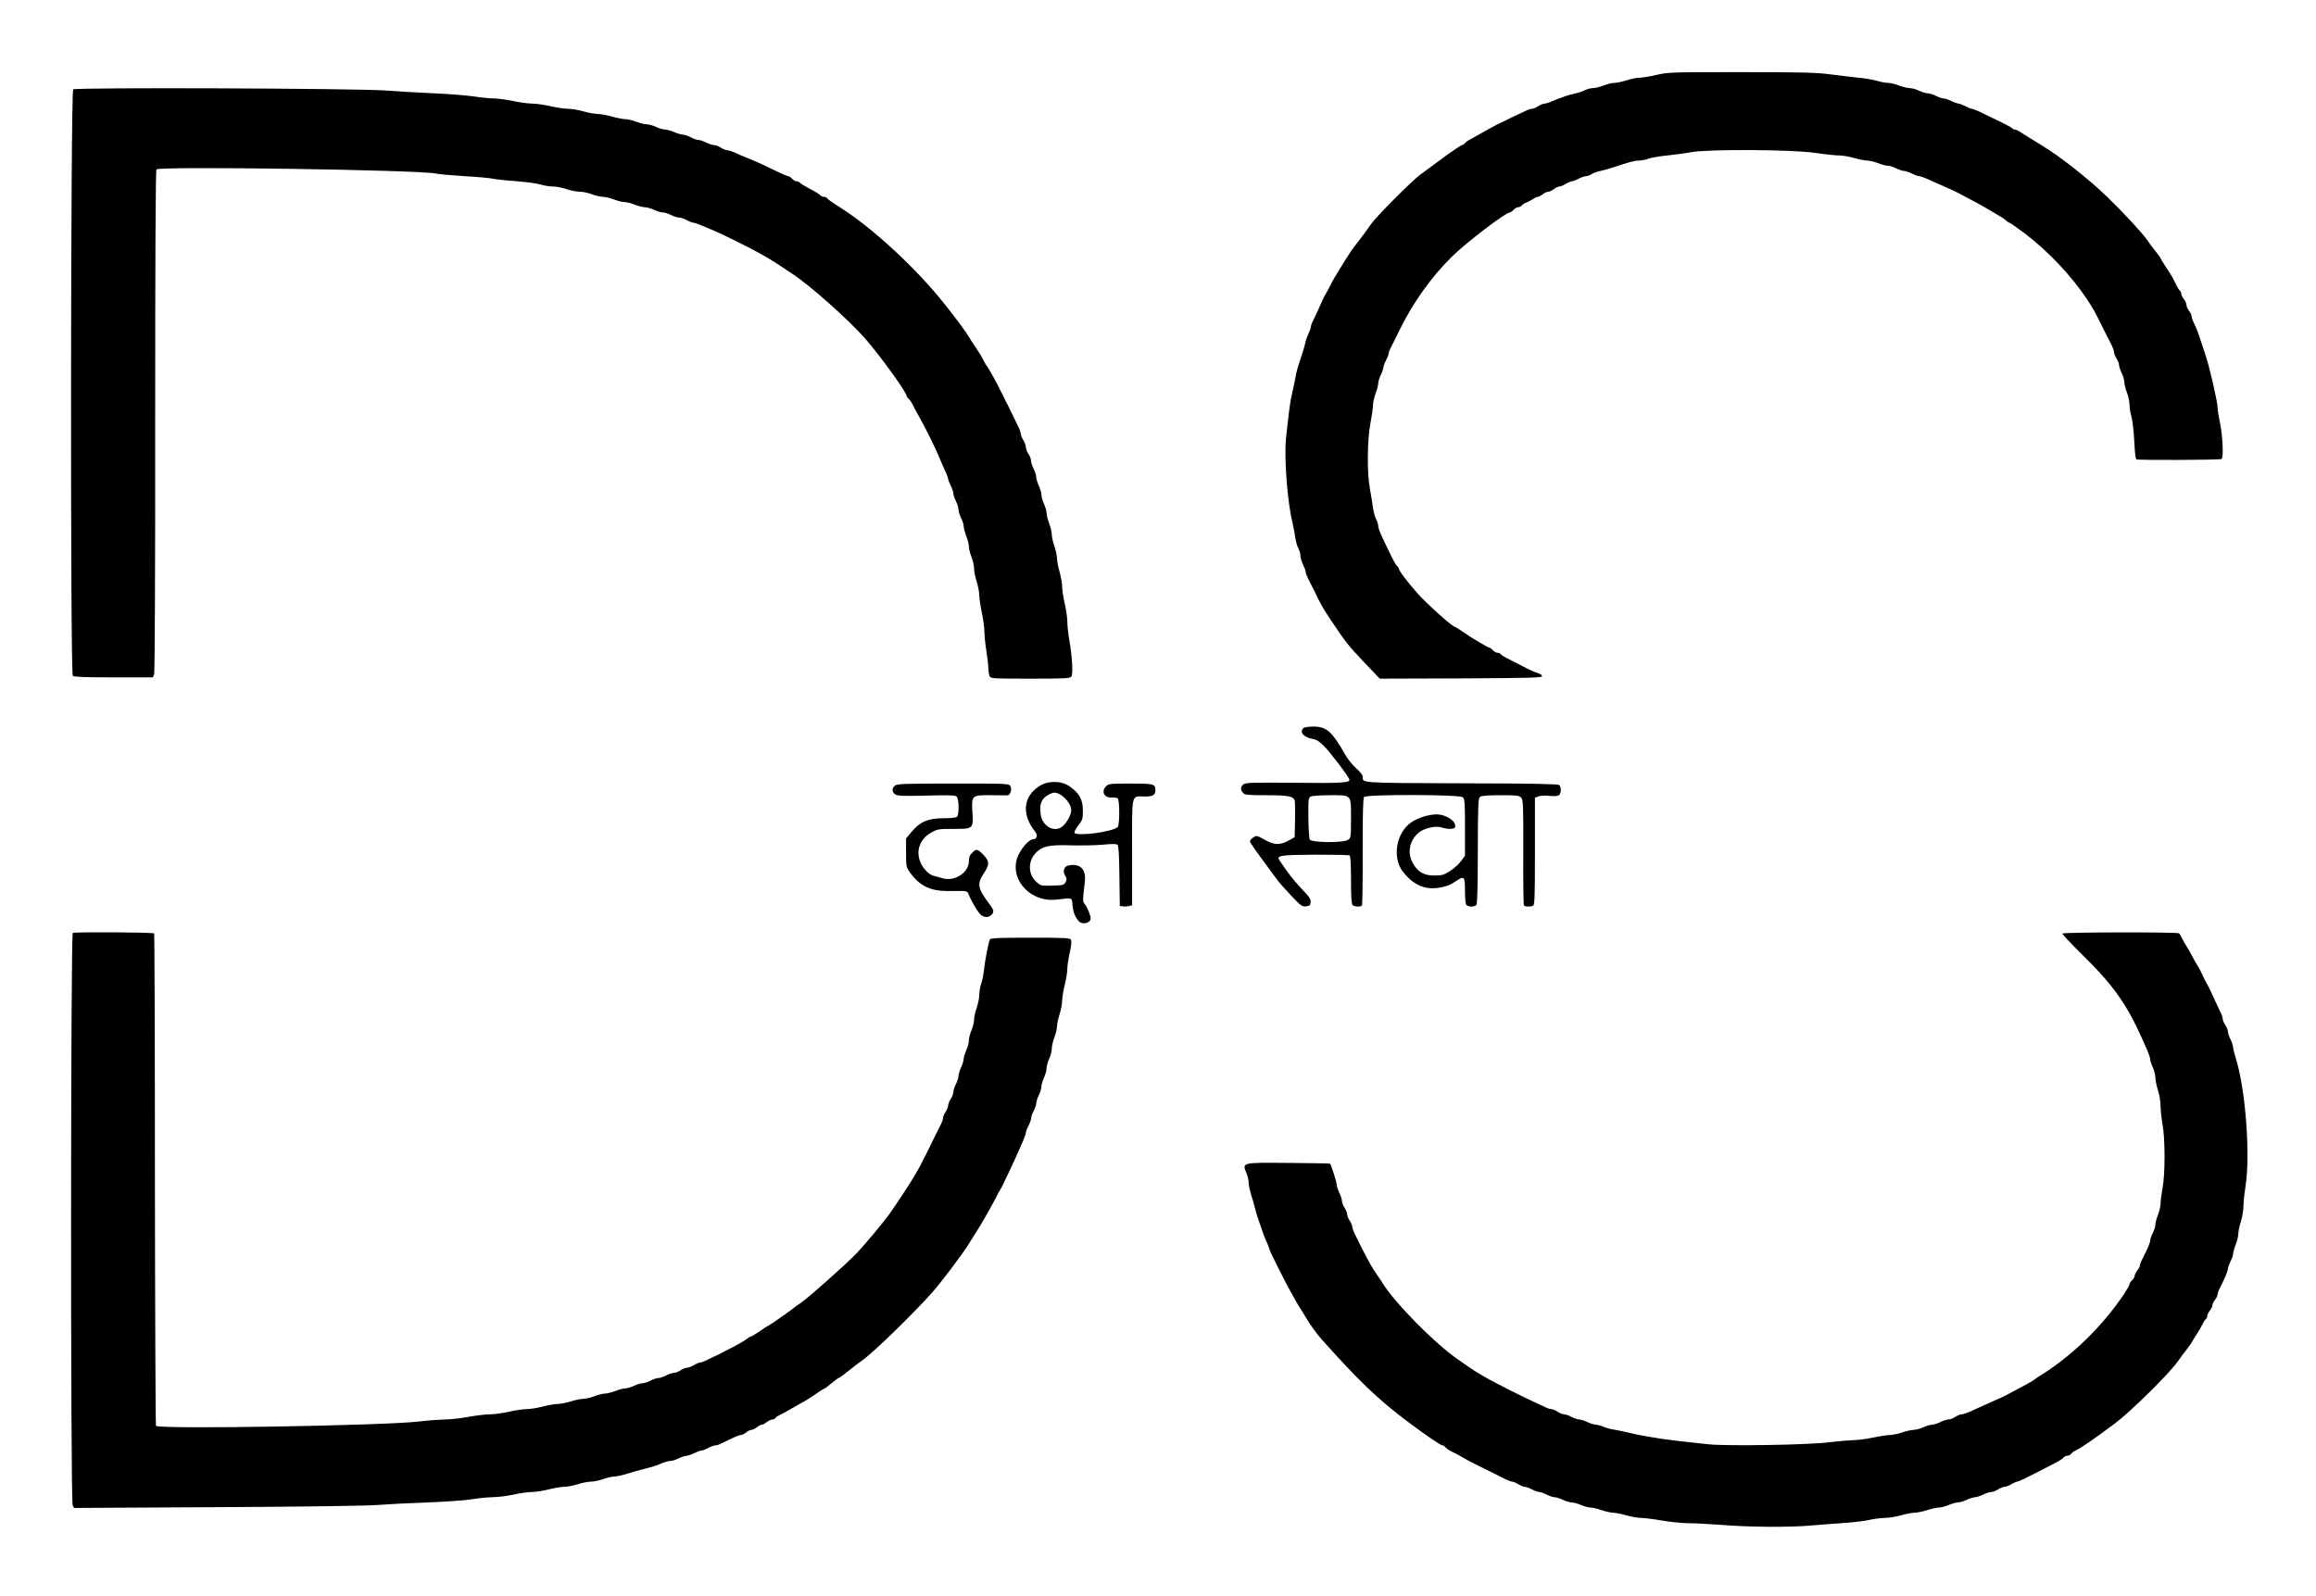
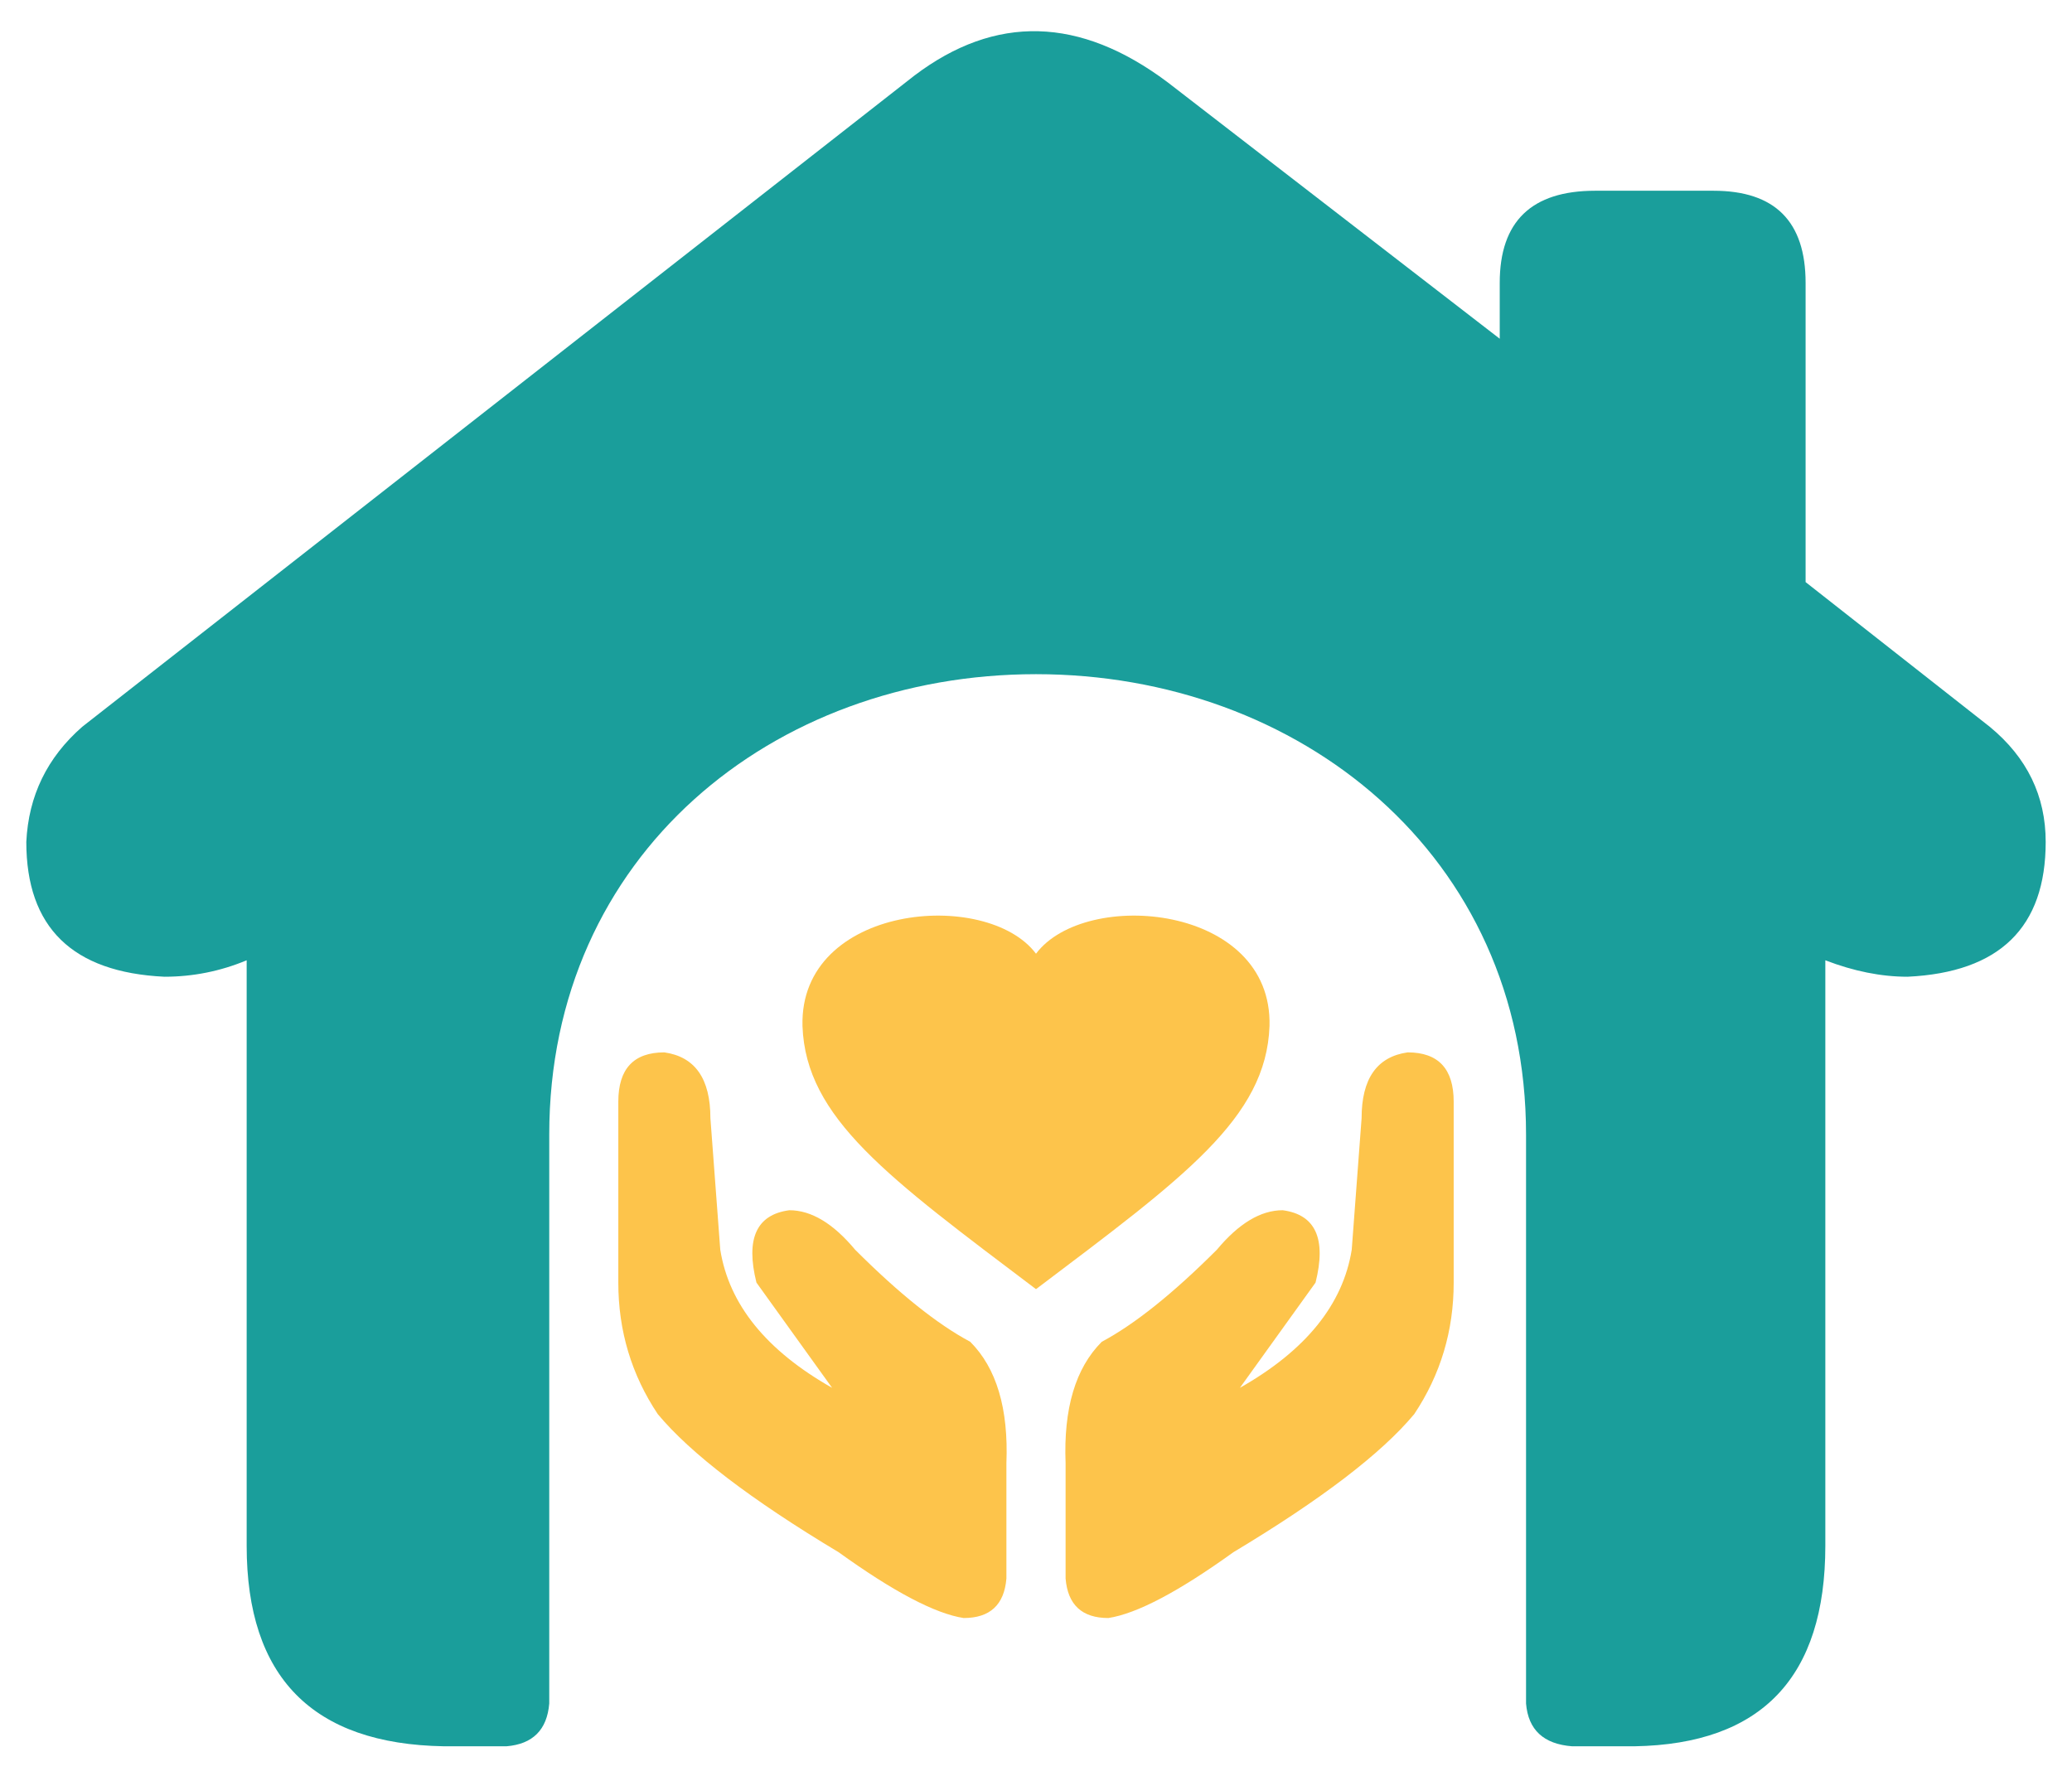
- <svg xmlns="http://www.w3.org/2000/svg" viewBox="0 0 1788 1232" role="img" aria-label="Daksha Sewa">
-   <path fill="currentColor" fill-rule="evenodd" d="M1329.0,1177.4C1319.9,1176.7 1308.4,1176.1 1303.4,1176.1C1298.3,1176.0 1289.1,1175.1 1282.9,1174.0C1276.6,1172.9 1269.5,1172.0 1267.0,1172.0C1264.5,1172.0 1259.3,1171.1 1255.5,1170.0C1251.7,1168.9 1247.1,1168.0 1245.4,1168.0C1243.7,1168.0 1239.7,1167.1 1236.5,1166.0C1233.3,1164.9 1229.4,1164.0 1227.9,1164.0C1226.4,1164.0 1223.1,1163.1 1220.5,1162.0C1217.9,1160.9 1214.6,1160.0 1213.2,1160.0C1211.7,1159.9 1208.7,1159.1 1206.5,1158.0C1204.3,1156.9 1201.5,1156.1 1200.2,1156.0C1199.0,1156.0 1196.2,1155.1 1194.0,1154.0C1191.8,1152.9 1189.3,1152.0 1188.3,1152.0C1187.3,1152.0 1184.8,1151.1 1182.7,1150.0C1180.7,1148.9 1178.2,1148.0 1177.3,1148.0C1176.3,1148.0 1174.0,1147.1 1172.2,1146.0C1170.4,1144.9 1168.3,1144.0 1167.4,1144.0C1166.6,1144.0 1164.2,1143.1 1162.2,1142.1C1160.2,1141.0 1153.8,1137.8 1148.0,1135.0C1142.2,1132.2 1134.3,1128.2 1130.5,1126.0C1126.7,1123.8 1122.1,1121.3 1120.4,1120.6C1118.7,1119.8 1116.8,1118.4 1116.0,1117.6C1115.3,1116.7 1114.3,1116.0 1113.7,1116.0C1112.2,1116.0 1100.5,1108.0 1086.0,1097.1C1063.3,1080.0 1048.0,1065.2 1019.8,1033.5C1016.5,1029.8 1010.7,1021.7 1008.0,1017.0C1006.9,1015.1 1005.1,1012.1 1004.0,1010.5C1002.9,1008.9 1001.3,1006.1 1000.4,1004.5C999.6,1002.9 997.8,999.7 996.5,997.5C992.8,991.2 980.0,965.6 980.0,964.5C980.0,964.0 979.2,961.7 978.1,959.5C976.4,955.8 975.6,953.7 973.0,946.0C972.5,944.4 971.5,941.5 970.9,939.8C970.3,938.0 969.3,934.7 968.8,932.5C968.3,930.3 967.0,925.8 965.9,922.5C964.9,919.2 964.0,915.0 964.0,913.2C964.0,911.4 963.3,908.3 962.5,906.3C958.8,897.4 958.0,897.6 994.7,897.9C1012.2,898.0 1026.6,898.3 1026.8,898.5C1027.7,899.4 1032.0,912.8 1032.0,914.8C1032.0,916.0 1032.9,918.8 1034.0,921.0C1035.1,923.2 1036.0,926.0 1036.0,927.2C1036.0,928.5 1036.9,930.9 1038.0,932.5C1039.1,934.1 1040.0,936.4 1040.0,937.5C1040.0,938.6 1040.9,940.9 1042.0,942.5C1043.1,944.1 1044.0,946.3 1044.0,947.3C1044.0,948.3 1045.0,951.0 1046.2,953.3C1047.4,955.6 1048.6,958.2 1049.0,959.0C1049.4,959.8 1050.3,961.6 1051.0,963.0C1051.7,964.4 1052.8,966.4 1053.3,967.5C1057.7,975.9 1059.3,978.7 1063.5,984.9C1065.2,987.3 1067.0,990.0 1067.5,990.9C1077.3,1006.5 1107.7,1037.3 1125.5,1049.6C1127.2,1050.7 1130.8,1053.3 1133.6,1055.2C1136.4,1057.2 1140.0,1059.5 1141.6,1060.4C1143.2,1061.3 1146.3,1063.1 1148.5,1064.4C1153.2,1067.2 1177.5,1079.4 1184.0,1082.3C1186.5,1083.4 1190.2,1085.1 1192.2,1086.1C1194.2,1087.2 1196.7,1088.0 1197.7,1088.0C1198.7,1088.0 1200.8,1088.9 1202.5,1090.0C1204.2,1091.1 1206.4,1092.0 1207.5,1092.0C1208.6,1092.0 1211.2,1092.9 1213.3,1094.0C1215.3,1095.1 1218.0,1096.0 1219.2,1096.0C1220.5,1096.1 1223.3,1096.9 1225.5,1098.0C1227.7,1099.1 1230.5,1099.9 1231.8,1100.0C1233.0,1100.0 1235.7,1100.7 1237.8,1101.6C1239.8,1102.5 1243.8,1103.5 1246.5,1103.9C1249.2,1104.4 1254.4,1105.4 1258.0,1106.3C1264.0,1107.8 1269.9,1108.9 1284.0,1111.1C1289.5,1111.9 1299.3,1113.1 1318.5,1115.1C1332.6,1116.7 1397.0,1115.6 1412.0,1113.6C1418.3,1112.8 1426.4,1112.1 1430.0,1112.0C1433.6,1112.0 1440.7,1111.1 1445.9,1110.0C1451.1,1108.9 1457.0,1108.0 1459.0,1108.0C1461.0,1108.0 1465.3,1107.1 1468.5,1106.0C1471.7,1104.9 1475.7,1104.0 1477.4,1104.0C1479.1,1104.0 1482.5,1103.1 1484.9,1102.0C1487.3,1100.9 1490.3,1100.0 1491.6,1100.0C1493.0,1100.0 1495.8,1099.1 1498.0,1098.0C1500.2,1096.9 1503.0,1096.0 1504.2,1096.0C1505.5,1096.0 1507.8,1095.1 1509.5,1094.0C1511.2,1092.9 1513.4,1092.0 1514.5,1092.0C1515.6,1092.0 1518.5,1091.0 1521.0,1089.9C1523.5,1088.7 1527.4,1086.9 1529.8,1085.9C1532.1,1084.8 1535.9,1083.1 1538.2,1082.1C1540.6,1081.1 1543.6,1079.7 1545.0,1079.1C1546.4,1078.5 1548.2,1077.6 1549.0,1077.2C1549.8,1076.7 1551.5,1075.8 1552.8,1075.1C1561.1,1070.8 1568.7,1066.6 1569.9,1065.7C1570.6,1065.1 1572.0,1064.1 1572.9,1063.5C1598.3,1048.2 1622.6,1024.8 1639.7,999.3C1642.0,995.8 1644.0,992.3 1644.0,991.6C1644.0,990.9 1644.9,989.5 1646.0,988.5C1647.1,987.5 1648.0,986.0 1648.0,985.1C1648.0,984.2 1648.9,982.4 1650.0,981.0C1651.1,979.6 1652.0,977.9 1652.0,977.2C1652.0,976.5 1652.8,974.2 1653.9,972.2C1658.3,963.5 1660.0,959.4 1660.0,957.7C1660.0,956.7 1660.9,954.2 1662.0,952.0C1663.1,949.8 1664.0,947.0 1664.0,945.6C1664.0,944.2 1664.9,940.8 1666.0,938.0C1667.1,935.2 1668.0,931.3 1668.0,929.2C1668.0,927.2 1668.7,921.9 1669.5,917.5C1671.6,906.7 1671.6,879.4 1669.5,868.0C1668.7,863.3 1668.0,857.0 1668.0,853.8C1668.0,850.7 1667.1,845.3 1666.0,841.8C1664.9,838.4 1664.0,833.9 1664.0,832.0C1664.0,830.1 1663.1,826.5 1662.0,824.1C1660.9,821.7 1660.0,818.9 1660.0,817.9C1660.0,816.9 1659.0,813.9 1657.9,811.3C1656.7,808.6 1655.0,804.7 1654.0,802.5C1641.6,774.7 1631.2,760.2 1606.1,735.7C1598.3,728.0 1592.1,721.3 1592.2,720.8C1592.6,719.7 1680.5,719.6 1682.2,720.6C1682.7,720.9 1683.7,722.6 1684.5,724.3C1685.3,726.1 1686.9,728.9 1688.0,730.5C1689.1,732.1 1690.9,735.3 1692.0,737.5C1693.1,739.7 1695.1,743.3 1696.5,745.5C1697.8,747.7 1699.2,750.2 1699.5,751.0C1699.9,751.8 1700.5,753.2 1700.9,754.0C1701.3,754.8 1702.2,756.5 1702.8,757.8C1703.5,759.0 1704.5,761.0 1705.2,762.2C1706.5,764.8 1706.8,765.5 1710.0,772.5C1711.2,775.2 1713.1,779.2 1714.1,781.2C1715.2,783.2 1716.0,785.7 1716.0,786.7C1716.0,787.7 1716.9,789.9 1718.0,791.5C1719.1,793.1 1720.0,795.4 1720.0,796.5C1720.0,797.6 1720.9,800.3 1722.0,802.5C1723.1,804.7 1723.9,807.4 1724.0,808.5C1724.0,809.6 1724.9,813.2 1725.9,816.5C1733.6,840.4 1737.5,892.0 1733.5,916.5C1732.7,921.5 1732.0,928.0 1732.0,931.2C1732.0,934.3 1731.1,939.7 1730.0,943.2C1728.9,946.6 1728.0,950.9 1728.0,952.7C1728.0,954.5 1727.1,958.2 1726.0,961.0C1724.9,963.8 1724.0,967.0 1724.0,968.1C1724.0,969.2 1723.1,971.8 1722.0,974.0C1720.9,976.2 1720.0,978.7 1720.0,979.6C1720.0,981.3 1717.6,987.1 1713.9,994.2C1712.9,996.2 1712.0,998.6 1712.0,999.5C1712.0,1000.4 1711.1,1002.3 1710.0,1003.7C1708.9,1005.1 1708.0,1007.0 1708.0,1007.9C1708.0,1008.8 1707.1,1010.6 1706.0,1012.0C1704.9,1013.4 1704.0,1015.3 1704.0,1016.2C1704.0,1017.1 1703.5,1018.2 1702.9,1018.6C1702.3,1018.9 1701.2,1020.7 1700.4,1022.4C1699.6,1024.1 1697.6,1027.5 1696.0,1030.0C1694.4,1032.5 1692.7,1035.2 1692.3,1036.0C1692.0,1036.8 1690.0,1039.5 1688.1,1042.0C1686.1,1044.5 1683.1,1048.5 1681.5,1050.9C1675.7,1059.6 1645.1,1089.8 1633.1,1098.8C1617.0,1110.9 1606.6,1118.0 1602.5,1119.9C1601.3,1120.4 1599.8,1121.5 1599.1,1122.4C1598.4,1123.3 1597.0,1124.0 1596.0,1124.0C1595.0,1124.0 1593.7,1124.6 1593.1,1125.4C1592.4,1126.2 1590.2,1127.7 1588.2,1128.8C1586.2,1129.8 1578.7,1133.7 1571.7,1137.3C1564.6,1141.0 1558.2,1144.0 1557.4,1144.0C1556.7,1144.0 1554.6,1144.9 1552.8,1146.0C1551.0,1147.1 1548.6,1148.0 1547.5,1148.0C1546.4,1148.0 1544.2,1148.9 1542.5,1150.0C1540.8,1151.1 1538.5,1152.0 1537.2,1152.0C1536.0,1152.0 1533.2,1152.9 1531.0,1154.0C1528.8,1155.1 1526.0,1156.0 1524.8,1156.0C1523.5,1156.1 1520.7,1156.9 1518.5,1158.0C1516.3,1159.1 1513.3,1159.9 1511.8,1160.0C1510.4,1160.0 1507.1,1160.9 1504.5,1162.0C1501.9,1163.1 1498.6,1164.0 1497.0,1164.0C1495.5,1164.0 1491.3,1164.9 1487.8,1166.0C1484.4,1167.1 1479.9,1168.0 1478.0,1168.0C1476.1,1168.0 1471.3,1168.9 1467.5,1170.0C1463.7,1171.1 1458.0,1172.0 1455.0,1172.0C1452.0,1172.1 1446.6,1172.7 1443.0,1173.6C1439.4,1174.4 1430.2,1175.5 1422.5,1176.0C1414.8,1176.5 1403.1,1177.4 1396.5,1178.0C1380.7,1179.3 1349.6,1179.1 1329.0,1177.4Z M56.1,1162.2C54.4,1159.0 54.5,721.4 56.2,720.3C57.5,719.5 118.1,719.8 119.0,720.7C119.3,720.9 119.6,806.4 119.6,910.5C119.7,1014.6 120.1,1100.3 120.4,1100.9C122.2,1103.7 298.7,1100.7 324.0,1097.5C330.3,1096.7 338.9,1096.1 343.1,1096.0C347.2,1096.0 355.5,1095.1 361.5,1094.0C367.5,1092.9 375.1,1092.0 378.4,1092.0C381.8,1092.0 388.3,1091.1 393.0,1090.0C397.7,1088.9 403.8,1088.0 406.5,1088.0C409.2,1088.0 414.9,1087.1 419.0,1086.0C423.1,1084.9 428.3,1084.0 430.5,1084.0C432.7,1084.0 437.4,1083.1 440.8,1082.0C444.3,1080.9 448.7,1080.0 450.6,1080.0C452.4,1080.0 456.2,1079.1 459.0,1078.0C461.8,1076.9 465.4,1076.0 467.0,1076.0C468.6,1076.0 472.2,1075.1 475.0,1074.0C477.8,1072.9 481.3,1072.0 482.8,1072.0C484.3,1071.9 487.3,1071.1 489.5,1070.0C491.7,1068.9 494.6,1068.1 496.0,1068.0C497.4,1068.0 500.2,1067.1 502.3,1066.0C504.3,1064.9 507.0,1064.0 508.3,1064.0C509.5,1064.0 512.2,1063.1 514.3,1062.0C516.3,1060.9 519.0,1060.0 520.2,1060.0C521.5,1060.0 523.9,1059.1 525.5,1058.0C527.1,1056.9 529.4,1056.0 530.5,1056.0C531.6,1056.0 534.0,1055.1 535.8,1054.0C537.6,1052.9 539.7,1052.0 540.6,1052.0C541.4,1052.0 543.8,1051.1 545.8,1050.1C547.8,1049.0 550.6,1047.7 552.0,1047.1C553.4,1046.5 555.2,1045.6 556.0,1045.2C556.8,1044.7 559.1,1043.5 561.0,1042.6C569.6,1038.2 575.6,1034.8 577.0,1033.5C577.9,1032.7 579.1,1032.0 579.6,1032.0C580.1,1032.0 583.1,1030.2 586.3,1028.0C589.4,1025.8 592.2,1024.0 592.4,1024.0C593.0,1024.0 606.4,1014.8 610.5,1011.6C612.7,1009.9 616.3,1007.2 618.5,1005.8C624.1,1002.0 654.2,975.2 661.3,967.7C668.1,960.5 682.3,943.5 686.9,937.0C691.7,930.2 702.5,913.9 704.4,910.5C705.3,908.9 707.2,905.7 708.5,903.5C709.8,901.3 711.2,898.8 711.5,898.0C711.9,897.2 712.5,895.8 713.0,895.0C713.5,894.2 716.2,888.8 719.0,883.0C721.8,877.2 725.0,870.8 726.1,868.8C727.1,866.8 728.0,864.3 728.0,863.3C728.0,862.3 728.9,860.1 730.0,858.5C731.1,856.9 732.0,854.6 732.0,853.5C732.0,852.4 732.9,850.1 734.0,848.5C735.1,846.9 736.0,844.5 736.0,843.2C736.0,842.0 736.9,839.2 738.0,837.0C739.1,834.8 740.0,832.0 740.0,830.8C740.0,829.5 740.9,826.5 742.0,824.1C743.1,821.7 744.0,818.8 744.0,817.5C744.0,816.2 744.9,813.3 746.0,810.9C747.1,808.5 748.0,805.1 748.0,803.3C748.0,801.6 748.9,798.1 750.0,795.5C751.1,792.9 752.0,789.3 752.0,787.4C752.0,785.5 752.9,781.4 754.0,778.3C755.1,775.1 756.0,770.5 756.0,768.0C756.1,765.5 756.7,761.7 757.5,759.5C758.3,757.3 759.2,753.0 759.5,750.0C760.4,741.6 763.3,726.7 764.3,725.2C765.0,724.3 772.5,724.0 795.6,724.0C822.6,724.0 826.0,724.2 826.8,725.6C827.4,726.7 827.1,730.1 825.9,735.4C824.9,739.8 824.0,745.5 824.0,748.0C824.0,750.5 823.1,756.1 822.0,760.5C820.9,764.9 820.0,770.4 820.0,772.7C820.0,774.9 819.1,779.7 818.0,783.2C816.9,786.6 816.0,790.9 816.0,792.7C816.0,794.5 815.1,798.2 814.0,801.0C812.9,803.8 812.0,807.7 812.0,809.8C811.9,811.8 811.1,815.3 810.0,817.5C808.9,819.7 808.1,822.9 808.0,824.6C808.0,826.4 807.1,829.7 806.0,832.1C804.9,834.5 804.0,837.6 804.0,839.0C804.0,840.4 803.1,843.3 802.0,845.5C800.9,847.7 800.1,850.5 800.0,851.8C800.0,853.0 799.1,855.7 798.0,857.7C796.9,859.8 796.0,862.4 796.0,863.5C796.0,864.6 795.1,867.2 794.0,869.3C792.9,871.3 792.0,873.7 792.0,874.5C792.0,875.3 791.0,878.1 789.9,880.7C788.7,883.4 786.9,887.4 785.9,889.8C782.7,897.0 779.7,903.4 778.7,905.5C776.9,909.1 776.2,910.5 775.1,913.0C774.5,914.4 773.6,916.3 773.0,917.2C772.5,918.2 771.5,919.8 771.0,920.7C770.4,921.7 769.4,923.6 768.8,925.0C767.6,927.4 759.1,942.6 756.7,946.4C756.0,947.5 753.9,950.9 752.0,953.9C750.1,957.0 748.1,960.2 747.5,961.1C742.9,968.5 726.9,989.7 720.3,997.2C706.2,1013.3 673.7,1044.9 666.0,1050.1C664.1,1051.4 659.3,1055.1 655.4,1058.2C651.5,1061.4 647.9,1064.0 647.5,1064.0C647.1,1064.0 644.6,1065.8 642.0,1068.0C639.4,1070.2 637.0,1072.0 636.7,1072.0C636.4,1072.0 634.0,1073.5 631.4,1075.2C626.7,1078.6 621.1,1082.1 617.5,1083.9C616.4,1084.5 613.2,1086.3 610.5,1087.9C607.8,1089.6 604.1,1091.5 602.4,1092.3C600.7,1093.1 598.9,1094.3 598.6,1094.9C598.2,1095.5 597.1,1096.0 596.2,1096.0C595.3,1096.0 593.4,1096.9 592.0,1098.0C590.6,1099.1 588.9,1100.0 588.2,1100.0C587.4,1100.0 585.7,1100.9 584.3,1102.0C582.9,1103.1 581.0,1104.0 580.1,1104.0C579.2,1104.0 577.4,1104.9 576.0,1106.0C574.6,1107.1 572.8,1108.0 572.0,1108.0C570.6,1108.0 566.1,1109.9 557.8,1114.1C555.8,1115.2 553.3,1116.0 552.3,1116.0C551.3,1116.0 548.8,1116.9 546.7,1118.0C544.7,1119.1 542.3,1120.0 541.5,1120.0C540.6,1120.0 538.2,1120.9 536.0,1122.0C533.8,1123.1 531.1,1124.0 530.0,1124.0C528.9,1124.0 526.2,1124.9 524.0,1126.0C521.8,1127.1 518.9,1128.0 517.6,1128.0C516.2,1128.0 513.1,1128.9 510.8,1129.9C506.8,1131.7 504.2,1132.4 493.8,1135.1C491.4,1135.7 486.8,1137.0 483.5,1138.1C480.2,1139.1 476.1,1140.0 474.5,1140.0C472.8,1140.0 468.9,1140.9 465.7,1142.0C462.6,1143.1 458.3,1144.0 456.2,1144.0C454.0,1144.0 449.4,1144.9 446.0,1146.0C442.6,1147.1 437.9,1148.0 435.6,1148.0C433.4,1148.0 427.9,1148.9 423.5,1150.0C419.1,1151.1 413.2,1152.0 410.4,1152.0C407.7,1152.0 401.4,1152.9 396.4,1154.0C391.5,1155.1 384.1,1156.0 380.0,1156.0C375.9,1156.1 369.1,1156.8 365.0,1157.5C360.9,1158.3 345.8,1159.4 331.5,1160.0C317.2,1160.5 299.2,1161.4 291.5,1162.0C283.5,1162.7 230.6,1163.4 167.4,1163.7L57.2,1164.3L56.1,1162.2Z M832.8,711.2C829.9,707.9 828.6,704.5 828.0,699.0C827.4,692.8 828.3,693.1 815.7,694.6C793.8,697.1 777.1,676.1 787.1,658.5C790.2,652.9 795.1,648.0 797.5,648.0C800.5,648.0 801.4,645.0 799.2,642.2C788.5,628.8 789.8,615.0 802.5,606.9C809.2,602.6 819.2,602.7 825.5,607.0C833.2,612.3 836.0,617.2 836.0,625.6C836.0,632.2 835.8,633.0 832.4,637.4C830.5,639.9 829.2,642.5 829.5,643.0C831.3,645.9 857.8,642.5 862.8,638.7C864.5,637.4 864.5,617.4 862.8,616.4C862.1,615.9 860.3,615.7 858.7,615.8C852.5,616.3 849.8,611.2 854.0,607.0C855.8,605.2 857.3,605.0 872.8,605.0C890.8,605.0 892.0,605.3 892.0,610.0C892.0,613.9 890.2,615.0 883.7,615.0C873.1,615.0 874.0,611.1 874.0,658.0L874.0,699.0L871.6,699.6C870.3,699.9 868.1,700.0 866.9,699.8L864.5,699.5L864.2,676.4C864.0,659.5 863.6,652.9 862.7,652.2C861.9,651.5 858.2,651.5 851.5,652.2C846.0,652.7 834.8,652.9 826.5,652.7C809.5,652.1 803.8,653.5 798.8,659.5C793.5,665.8 794.0,675.3 799.9,680.7C803.5,684.0 803.5,684.0 812.5,683.8C820.9,683.5 821.5,683.4 822.7,681.0C823.7,679.0 823.6,678.1 822.4,676.2C820.3,673.1 821.3,669.2 824.4,668.4C833.6,666.1 838.8,671.0 837.5,681.0C835.8,695.4 835.8,696.1 837.3,697.8C839.2,699.9 842.0,706.7 842.0,709.1C842.0,712.8 835.4,714.3 832.8,711.2Z M755.8,704.8C753.0,701.0 749.4,694.6 747.9,690.8C746.7,687.7 747.2,687.8 733.4,688.0C718.7,688.2 710.5,684.5 702.8,674.0C699.6,669.6 699.5,669.4 699.5,658.4L699.5,647.4L703.7,642.3C710.3,634.5 716.4,631.8 728.1,631.8C733.3,631.8 738.1,631.3 738.8,630.7C740.6,629.2 740.4,616.6 738.5,615.0C737.3,614.0 732.0,613.8 715.1,614.3C696.8,614.7 692.8,614.6 691.1,613.3C688.5,611.5 688.4,608.8 690.8,606.7C692.5,605.2 697.1,605.0 735.8,605.0C778.8,605.0 778.9,605.0 780.1,607.1C781.4,609.6 779.9,614.0 777.8,614.1C777.1,614.1 771.6,614.1 765.7,614.0C750.3,613.8 750.0,614.0 750.7,626.8C751.5,640.1 751.5,640.0 735.9,640.0C724.5,640.0 723.7,640.1 718.7,643.0C709.9,647.9 706.7,657.5 710.9,666.5C713.1,671.2 717.5,675.5 721.0,676.3C722.4,676.6 725.3,677.4 727.6,678.1C736.8,680.9 747.9,673.8 748.0,665.2C748.0,662.0 748.6,660.3 750.5,658.5C753.8,655.2 754.7,655.3 759.2,660.0C764.0,665.1 764.0,667.6 759.5,674.4C754.1,682.5 754.8,686.0 763.7,697.8C767.4,702.7 767.7,704.2 765.4,706.4C762.7,709.1 758.4,708.4 755.8,704.8Z M996.9,691.6C992.4,686.9 987.7,681.6 986.4,679.8C968.7,655.9 965.0,650.7 965.0,649.6C965.0,648.8 966.1,647.5 967.6,646.6C970.0,644.9 970.3,645.0 976.6,648.5C983.9,652.6 988.4,652.7 995.6,648.6L999.5,646.4L999.8,633.5C999.9,626.3 999.8,619.6 999.6,618.4C998.7,614.8 994.9,614.0 977.6,614.0C963.1,614.0 961.1,613.8 959.7,612.2C957.5,609.8 957.6,607.7 959.8,605.7C961.3,604.3 965.8,604.1 999.5,604.4C1036.4,604.8 1042.7,604.4 1041.7,601.7C1040.7,598.9 1027.2,581.2 1022.5,576.4C1018.8,572.6 1016.5,571.1 1013.6,570.6C1006.5,569.3 1003.0,565.4 1006.2,562.2C1006.9,561.5 1010.2,561.0 1014.1,561.0C1024.1,561.0 1028.4,564.8 1038.6,582.8C1040.6,586.2 1044.4,591.0 1047.1,593.3C1049.9,595.7 1052.0,598.4 1052.0,599.5C1052.1,604.7 1048.2,604.5 1128.1,604.8C1181.0,604.9 1202.7,605.3 1203.7,606.1C1205.4,607.6 1205.4,612.4 1203.6,613.9C1202.6,614.7 1200.2,614.9 1196.3,614.5C1192.9,614.1 1189.3,614.3 1187.8,614.9L1185.0,616.0L1185.0,657.4C1185.0,694.2 1184.8,698.9 1183.4,699.4C1180.9,700.3 1177.2,700.1 1176.5,699.0C1176.1,698.4 1175.9,679.9 1176.0,657.8C1176.1,621.4 1175.9,617.6 1174.4,615.9C1172.9,614.2 1171.1,614.0 1158.5,614.0C1148.8,614.0 1143.9,614.4 1142.7,615.2C1141.2,616.4 1141.0,620.2 1140.9,657.0C1140.9,683.7 1140.5,697.9 1139.8,698.7C1138.5,700.3 1133.8,700.4 1132.2,698.8C1131.4,698.0 1131.0,694.1 1131.0,687.8C1131.0,676.8 1130.4,676.1 1124.5,680.0C1119.3,683.4 1118.6,683.7 1113.7,684.9C1101.4,687.8 1091.8,684.1 1083.2,673.2C1074.5,662.3 1077.9,642.7 1089.7,634.8C1094.8,631.4 1103.1,628.8 1109.0,628.8C1116.7,628.8 1124.8,634.4 1123.3,638.8C1122.7,640.3 1117.4,640.4 1113.0,638.9C1108.7,637.3 1099.6,639.4 1095.5,642.7C1088.3,648.7 1086.3,657.7 1090.4,665.8C1094.1,673.0 1099.0,676.0 1107.3,676.0C1113.2,676.0 1114.6,675.6 1119.5,672.5C1122.6,670.5 1126.4,667.1 1128.0,664.8L1131.0,660.7L1131.0,638.9C1131.0,620.5 1130.8,616.9 1129.4,615.6C1127.2,613.4 1054.9,613.2 1053.1,615.4C1052.3,616.4 1052.0,628.3 1052.0,657.4C1052.1,679.8 1051.8,698.5 1051.5,699.0C1050.6,700.4 1045.6,700.2 1044.2,698.8C1043.4,698.0 1043.0,692.2 1043.0,679.4C1043.0,667.7 1042.6,660.9 1042.0,660.5C1041.4,660.1 1029.3,659.9 1015.2,659.9C987.4,660.1 985.0,660.5 988.1,664.8C988.9,665.9 991.5,669.6 993.9,673.1C996.4,676.6 1001.5,682.7 1005.3,686.7C1011.0,692.6 1012.1,694.3 1011.8,696.7C1011.6,699.1 1011.0,699.5 1008.2,699.8C1005.2,700.1 1004.2,699.3 996.9,691.6Z M1040.8,648.4C1042.9,647.0 1043.0,646.2 1043.0,632.3C1043.0,613.1 1043.8,614.0 1026.8,614.0C1019.7,614.0 1013.0,614.5 1011.9,615.0C1010.1,616.0 1010.0,617.1 1010.1,631.3C1010.2,639.7 1010.7,647.3 1011.2,648.2C1012.4,650.7 1037.3,650.9 1040.8,648.4Z M821.2,637.2C824.5,633.7 827.0,628.7 827.0,625.6C827.0,619.9 819.4,612.0 813.9,612.0C812.7,612.0 809.9,613.2 807.9,614.6C803.6,617.5 802.3,621.9 803.5,629.2C805.1,638.9 815.3,643.5 821.2,637.2Z M764.0,522.1C763.5,521.0 763.0,518.2 763.0,515.8C763.0,513.4 762.3,507.4 761.5,502.5C760.7,497.6 760.0,491.0 760.0,488.0C760.0,485.0 759.1,478.3 758.0,473.1C756.9,467.9 756.0,461.8 756.0,459.5C756.0,457.2 755.1,452.4 754.0,449.0C752.9,445.6 752.0,441.0 752.0,438.9C752.0,436.8 751.1,432.8 750.0,430.0C748.9,427.2 748.0,423.6 748.0,422.0C748.0,420.4 747.1,416.8 746.0,414.0C744.9,411.2 744.0,407.8 744.0,406.4C744.0,405.0 743.1,402.2 742.0,400.0C740.9,397.8 740.0,394.9 740.0,393.5C740.0,392.1 739.1,389.2 738.0,387.0C736.9,384.8 736.0,382.1 736.0,381.0C736.0,379.9 735.1,377.2 734.0,375.0C732.9,372.8 732.0,370.5 732.0,369.8C732.0,369.1 731.1,366.7 730.1,364.5C729.0,362.3 727.2,358.0 725.9,355.0C722.9,347.4 714.8,330.9 710.0,322.5C707.8,318.6 705.3,314.1 704.6,312.4C703.8,310.7 702.4,308.8 701.6,308.0C700.7,307.3 700.0,306.4 700.0,305.9C700.0,303.0 679.7,274.9 668.1,261.6C655.5,247.2 624.5,219.6 611.8,211.5C611.0,210.9 607.2,208.4 603.4,205.9C599.6,203.4 595.1,200.5 593.5,199.6C591.9,198.7 588.7,196.9 586.5,195.6C580.5,192.1 557.3,180.6 551.0,178.0C548.0,176.8 543.6,174.9 541.2,173.9C538.9,172.9 536.3,172.0 535.5,172.0C534.7,172.0 532.3,171.1 530.3,170.0C528.2,168.9 525.5,168.0 524.2,168.0C523.0,168.0 520.2,167.1 518.0,166.0C515.8,164.9 513.0,164.0 511.6,164.0C510.3,164.0 507.3,163.1 504.9,162.0C502.5,160.9 499.3,160.0 497.8,160.0C496.3,160.0 492.8,159.1 490.0,158.0C487.2,156.9 483.6,156.0 482.0,156.0C480.4,156.0 476.8,155.1 474.0,154.0C471.2,152.9 467.4,152.0 465.5,152.0C463.6,152.0 459.8,151.1 457.0,150.0C454.2,148.9 449.9,148.0 447.4,148.0C445.0,148.0 440.4,147.1 437.3,146.0C434.1,144.9 429.5,144.0 426.9,144.0C424.4,144.0 420.1,143.3 417.4,142.5C414.7,141.6 406.3,140.5 398.6,139.9C391.0,139.4 382.9,138.5 380.6,138.0C378.4,137.5 368.4,136.5 358.5,136.0C348.6,135.4 338.7,134.5 336.5,134.0C324.5,131.2 123.4,128.2 120.8,130.8C120.1,131.5 119.8,199.1 119.8,325.0C119.9,439.6 119.5,519.2 119.0,520.6L118.0,523.0L87.7,523.0C65.5,523.0 57.1,522.7 56.2,521.8C54.2,519.8 54.5,70.7 56.5,69.0C58.4,67.4 276.8,68.2 298.0,69.9C305.4,70.5 321.6,71.4 334.0,72.0C346.4,72.5 360.8,73.7 366.0,74.5C371.2,75.3 378.0,76.0 381.1,76.0C384.2,76.0 390.9,76.9 396.1,78.0C401.3,79.1 408.0,80.0 411.0,80.0C414.0,80.0 420.3,80.9 425.0,82.0C429.7,83.1 435.8,84.0 438.5,84.0C441.3,84.0 446.7,84.9 450.5,86.0C454.3,87.1 459.3,88.0 461.5,88.0C463.7,88.0 468.7,88.9 472.5,90.0C476.3,91.1 481.0,92.0 482.7,92.0C484.5,92.0 488.3,92.9 491.2,94.0C494.1,95.1 497.9,96.0 499.5,96.0C501.1,96.1 504.3,96.9 506.5,98.0C508.7,99.1 511.7,99.9 513.2,100.0C514.6,100.0 517.9,100.9 520.5,102.0C523.1,103.1 526.1,104.0 527.3,104.0C528.5,104.0 531.2,104.9 533.3,106.0C535.3,107.1 537.9,108.0 539.0,108.0C540.2,108.0 542.8,108.9 545.0,110.0C547.2,111.1 550.0,112.0 551.2,112.0C552.5,112.0 554.9,112.9 556.5,114.0C558.1,115.1 560.4,116.0 561.5,116.0C562.6,116.0 565.3,116.9 567.5,117.9C569.7,119.0 574.0,120.8 577.0,122.0C584.7,125.1 589.3,127.2 598.8,131.9C603.4,134.1 607.7,136.0 608.4,136.0C609.1,136.0 610.5,136.9 611.5,138.0C612.5,139.1 614.1,140.0 615.0,140.0C616.0,140.0 617.2,140.6 617.8,141.3C618.4,141.9 621.8,144.0 625.4,145.9C629.0,147.7 632.5,149.9 633.1,150.6C633.7,151.4 635.1,152.0 636.1,152.0C637.1,152.0 638.2,152.5 638.5,153.0C639.1,153.9 641.7,155.8 649.1,160.5C674.1,176.4 707.9,207.7 729.5,235.1C739.3,247.5 745.9,256.4 748.3,260.6C749.0,261.8 750.8,264.7 752.5,267.1C756.6,273.2 757.7,275.0 759.4,278.5C760.2,280.1 761.2,281.9 761.7,282.3C762.6,283.3 769.5,295.4 771.1,299.0C771.7,300.4 772.6,302.2 773.1,303.0C773.6,303.8 774.5,305.6 775.1,307.0C775.7,308.4 776.6,310.2 777.1,311.0C777.6,311.8 778.5,313.6 779.1,315.0C779.7,316.4 780.7,318.4 781.3,319.5C781.8,320.6 782.6,322.2 783.0,323.0C783.4,323.8 784.6,326.4 785.8,328.7C787.0,331.0 788.0,333.7 788.0,334.7C788.0,335.7 788.9,338.0 790.0,339.8C791.1,341.6 792.0,344.0 792.0,345.3C792.0,346.5 792.9,348.9 794.0,350.5C795.1,352.1 796.0,354.5 796.0,355.8C796.0,357.0 796.9,359.8 798.0,362.0C799.1,364.2 800.0,367.0 800.0,368.4C800.0,369.7 800.9,372.7 802.0,375.1C803.1,377.5 804.0,380.7 804.0,382.1C804.0,383.6 804.9,386.7 806.0,389.1C807.1,391.5 808.0,394.7 808.0,396.2C808.0,397.7 808.9,401.3 810.0,404.2C811.1,407.1 812.0,411.0 812.0,412.8C812.0,414.6 812.9,418.6 814.0,421.7C815.1,424.9 816.0,429.0 816.0,431.0C816.0,432.9 816.9,437.7 818.0,441.5C819.1,445.3 820.0,450.5 820.0,453.0C820.0,455.5 820.9,461.3 822.0,466.0C823.1,470.7 824.0,477.0 824.0,480.0C824.0,483.0 824.7,489.3 825.5,494.0C827.8,507.0 828.6,520.6 827.0,522.5C825.9,523.8 821.4,524.0 795.4,524.0C766.4,524.0 765.0,523.9 764.0,522.1Z M1053.0,511.2C1040.8,498.3 1039.1,496.2 1027.6,479.0C1020.9,468.8 1020.3,467.9 1015.2,457.3C1013.3,453.6 1011.0,448.8 1009.9,446.8C1008.9,444.8 1008.0,442.4 1008.0,441.5C1008.0,440.6 1007.1,438.2 1006.0,436.0C1004.9,433.8 1004.0,430.8 1004.0,429.3C1004.0,427.8 1003.3,425.1 1002.4,423.5C1001.5,421.9 1000.4,418.0 1000.0,415.0C999.6,412.0 998.5,406.6 997.7,403.0C993.9,387.5 991.3,353.3 992.8,338.7C995.1,316.8 996.1,309.4 997.7,303.0C998.5,299.4 999.6,294.5 1000.0,292.0C1000.6,287.8 1001.8,283.7 1005.7,272.0C1006.5,269.5 1007.5,265.9 1007.9,264.0C1008.3,262.1 1009.4,259.1 1010.3,257.3C1011.2,255.5 1012.0,253.4 1012.0,252.5C1012.0,251.6 1012.8,249.2 1013.9,247.2C1015.6,243.8 1018.2,238.2 1020.9,232.0C1021.5,230.6 1022.4,228.7 1023.0,227.8C1023.5,226.8 1024.5,225.2 1025.0,224.3C1025.6,223.3 1026.9,220.7 1028.0,218.5C1029.1,216.3 1030.9,213.2 1032.0,211.5C1033.1,209.8 1034.9,206.9 1036.0,205.0C1038.0,201.6 1039.1,199.8 1043.4,193.4C1044.5,191.8 1047.7,187.6 1050.5,184.0C1053.2,180.4 1056.9,175.5 1058.5,173.0C1062.2,167.5 1089.8,139.8 1096.3,135.0C1098.9,133.1 1104.1,129.2 1107.8,126.5C1111.5,123.7 1115.6,120.7 1117.0,119.7C1118.4,118.8 1121.4,116.7 1123.8,115.0C1126.1,113.4 1128.4,112.0 1128.9,112.0C1129.4,112.0 1130.3,111.3 1131.0,110.5C1131.7,109.7 1133.4,108.4 1134.9,107.7C1136.3,106.9 1139.3,105.3 1141.5,104.0C1143.7,102.7 1147.1,100.8 1149.0,99.8C1150.9,98.8 1153.2,97.6 1154.0,97.1C1154.8,96.6 1156.6,95.7 1158.0,95.1C1159.4,94.5 1161.2,93.6 1162.0,93.2C1162.8,92.7 1165.8,91.3 1168.5,90.0C1171.2,88.8 1175.2,86.9 1177.2,85.9C1179.2,84.8 1181.7,84.0 1182.7,84.0C1183.7,84.0 1185.8,83.1 1187.5,82.0C1189.2,80.9 1191.4,80.0 1192.4,80.0C1193.4,80.0 1196.1,79.2 1198.4,78.1C1204.1,75.6 1211.7,73.0 1216.7,72.0C1219.1,71.5 1222.3,70.4 1223.9,69.5C1225.6,68.7 1228.3,68.0 1229.9,68.0C1231.6,68.0 1235.2,67.1 1238.0,66.0C1240.8,64.9 1244.5,64.0 1246.3,64.0C1248.1,64.0 1252.4,63.1 1255.8,62.0C1259.3,60.9 1263.8,60.0 1265.9,60.0C1267.9,60.0 1273.8,59.0 1279.0,57.8C1288.2,55.7 1290.5,55.7 1344.5,55.7C1390.9,55.7 1402.7,56.0 1413.0,57.4C1419.9,58.3 1429.8,59.5 1435.0,60.0C1440.2,60.5 1446.7,61.6 1449.4,62.5C1452.1,63.3 1455.8,64.0 1457.6,64.0C1459.4,64.0 1463.2,64.9 1466.0,66.0C1468.8,67.1 1472.5,68.0 1474.3,68.0C1476.1,68.1 1479.3,68.9 1481.5,70.0C1483.7,71.1 1486.6,72.0 1488.0,72.0C1489.4,72.0 1492.3,72.9 1494.5,74.0C1496.7,75.1 1499.4,76.0 1500.5,76.0C1501.6,76.0 1504.3,76.9 1506.5,78.0C1508.7,79.1 1511.2,79.9 1512.0,80.0C1512.8,80.0 1515.2,80.9 1517.3,82.0C1519.3,83.1 1521.6,84.0 1522.2,84.0C1522.9,84.0 1525.3,84.9 1527.5,85.9C1529.7,87.0 1536.3,90.2 1542.2,93.0C1548.1,95.8 1553.2,98.6 1553.6,99.1C1553.9,99.6 1554.7,100.0 1555.5,100.0C1556.3,100.0 1558.4,101.0 1560.3,102.3C1564.0,104.7 1571.5,109.3 1576.7,112.5C1590.2,120.6 1613.1,138.7 1627.0,152.2C1639.8,164.6 1654.2,180.2 1657.7,185.4C1659.2,187.6 1662.1,191.6 1664.2,194.1C1666.3,196.7 1668.0,199.0 1668.0,199.4C1668.0,199.7 1669.7,202.5 1671.8,205.7C1677.3,214.1 1677.8,215.1 1679.9,219.6C1681.0,221.9 1682.3,224.1 1682.9,224.4C1683.5,224.8 1684.0,225.9 1684.0,226.8C1684.0,227.7 1684.9,229.6 1686.0,231.0C1687.1,232.4 1688.0,234.4 1688.0,235.5C1688.0,236.6 1688.9,238.6 1690.0,240.0C1691.1,241.4 1692.0,243.3 1692.0,244.3C1692.0,245.3 1692.9,247.8 1693.9,249.8C1695.6,253.2 1696.4,255.1 1699.0,263.0C1699.5,264.6 1700.5,267.4 1701.0,269.0C1701.5,270.6 1702.4,273.2 1702.9,274.8C1705.8,283.3 1712.1,310.8 1712.0,314.6C1712.0,316.3 1712.9,321.9 1714.0,327.1C1716.0,336.8 1716.7,353.4 1715.1,354.4C1713.8,355.2 1650.5,355.4 1649.3,354.7C1648.7,354.3 1648.0,348.1 1647.7,340.8C1647.4,333.5 1646.4,325.0 1645.6,322.0C1644.7,319.0 1644.0,314.6 1644.0,312.3C1644.0,310.0 1643.1,305.8 1642.0,303.0C1640.9,300.2 1640.0,296.6 1640.0,294.9C1640.0,293.3 1639.1,290.2 1638.0,288.0C1636.9,285.8 1636.0,283.2 1636.0,282.1C1636.0,281.0 1635.1,278.6 1634.0,276.8C1632.9,275.0 1632.0,272.7 1632.0,271.7C1632.0,270.7 1631.1,268.2 1630.1,266.2C1629.0,264.2 1626.0,258.1 1623.3,252.8C1617.1,240.2 1616.2,238.7 1611.5,231.5C1599.5,213.3 1581.5,194.2 1563.4,180.4C1557.2,175.8 1551.9,172.0 1551.4,172.0C1551.0,172.0 1549.8,171.3 1548.8,170.3C1547.8,169.4 1546.2,168.2 1545.1,167.6C1541.5,165.5 1535.5,161.9 1531.5,159.6C1529.3,158.3 1524.3,155.6 1520.5,153.6C1516.7,151.6 1512.8,149.6 1512.0,149.1C1510.4,148.2 1504.1,145.3 1497.0,142.2C1494.5,141.1 1490.4,139.3 1487.7,138.1C1485.1,136.9 1482.3,136.0 1481.4,136.0C1480.6,136.0 1478.2,135.1 1476.0,134.0C1473.8,132.9 1471.1,132.0 1470.0,132.0C1468.9,132.0 1466.2,131.1 1464.0,130.0C1461.8,128.9 1459.0,128.0 1457.6,128.0C1456.2,128.0 1452.8,127.1 1450.0,126.0C1447.2,124.9 1443.5,124.0 1441.7,124.0C1439.9,124.0 1435.3,123.1 1431.5,122.0C1427.7,120.9 1422.3,120.0 1419.5,120.0C1416.8,120.0 1408.4,119.1 1401.0,118.0C1383.3,115.4 1318.6,115.1 1305.5,117.5C1301.1,118.4 1293.0,119.4 1287.5,120.0C1282.0,120.5 1275.5,121.6 1273.1,122.4C1270.7,123.3 1267.1,124.0 1265.1,124.0C1261.8,124.0 1258.2,125.0 1244.0,129.7C1241.5,130.5 1237.6,131.6 1235.2,132.1C1232.8,132.6 1229.9,133.6 1228.7,134.5C1227.5,135.3 1225.6,136.0 1224.5,136.0C1223.4,136.0 1220.8,136.9 1218.7,138.0C1216.7,139.1 1214.3,140.0 1213.5,140.0C1212.7,140.0 1210.6,140.9 1208.8,142.0C1207.0,143.1 1204.8,144.0 1203.9,144.0C1203.0,144.0 1201.1,144.9 1199.7,146.0C1198.3,147.1 1196.4,148.0 1195.3,148.0C1194.3,148.0 1192.4,148.9 1191.0,150.0C1189.6,151.1 1187.9,152.0 1187.2,152.0C1186.4,152.0 1184.6,152.8 1183.2,153.9C1181.7,154.9 1179.5,156.0 1178.3,156.4C1177.2,156.8 1175.6,157.7 1175.0,158.5C1174.3,159.3 1173.0,160.0 1172.0,160.0C1171.1,160.0 1169.5,160.9 1168.5,162.0C1167.5,163.1 1166.2,164.0 1165.7,164.0C1162.4,164.0 1132.3,187.0 1121.0,198.1C1105.1,213.7 1091.2,233.1 1080.4,255.0C1077.9,260.2 1074.9,266.1 1073.9,268.1C1072.8,270.1 1072.0,272.4 1072.0,273.2C1072.0,273.9 1071.1,276.2 1070.0,278.3C1068.9,280.3 1068.0,282.8 1068.0,283.7C1067.9,284.7 1067.1,287.3 1066.0,289.5C1064.9,291.7 1064.1,294.6 1064.0,296.0C1064.0,297.4 1063.1,300.9 1062.0,303.8C1060.9,306.7 1060.0,310.7 1060.0,312.8C1060.0,314.8 1059.1,321.1 1058.0,326.8C1055.5,339.7 1055.3,365.4 1057.6,377.5C1058.4,381.9 1059.5,388.2 1059.9,391.5C1060.3,394.8 1061.4,398.9 1062.3,400.7C1063.2,402.5 1064.0,404.8 1064.0,405.9C1064.0,408.1 1065.7,412.2 1072.8,426.7C1075.2,431.8 1077.8,436.5 1078.6,437.1C1079.4,437.7 1080.0,438.6 1080.0,439.1C1080.0,440.7 1086.0,448.6 1094.2,458.0C1101.4,466.1 1121.1,483.8 1123.2,484.0C1123.6,484.0 1126.0,485.5 1128.5,487.2C1131.1,489.0 1133.9,490.9 1134.8,491.5C1135.8,492.1 1139.3,494.2 1142.6,496.2C1146.0,498.3 1149.2,500.0 1149.7,500.0C1150.3,500.0 1151.5,500.9 1152.5,502.0C1153.5,503.1 1155.1,504.0 1156.1,504.0C1157.1,504.0 1158.2,504.5 1158.5,505.0C1158.8,505.6 1160.8,506.8 1162.8,507.9C1164.8,508.9 1170.5,511.8 1175.5,514.4C1180.5,517.0 1185.8,519.4 1187.5,519.8C1189.2,520.3 1190.5,521.3 1190.5,522.1C1190.5,523.3 1181.5,523.5 1127.8,523.8L1065.2,524.0L1053.0,511.2Z" />
+ <svg xmlns="http://www.w3.org/2000/svg" viewBox="325 150 630 540" role="img" aria-label="Home care logo: a house sheltering a heart held by two hands">
+   <path fill="#1A9E9B" d="M603,173 Q640,145 680,175 L781,253 L781,236 Q781,208 810,208 L846,208 Q874,208 874,236 L874,327 L930,371 Q947,385 947,406 Q947,445 905,447 Q893,447 880,442 L880,620 Q880,680 822,681 L803,681 Q790,680 789,668 L789,495 C789,410 720,355 640,355 C560,355 492,410 492,495 L492,668 Q491,680 479,681 L460,681 Q400,680 400,620 L400,442 Q388,447 375,447 Q333,445 333,406 Q334,385 350,371 Z" />
+   <path fill="#FDC44B" d="M640,440 C655,420 712,425 711,462 C710,490 685,508 640,542 C595,508 570,490 569,462 C568,425 625,420 640,440 Z" />
+   <path fill="#FDC44B" d="M513,485 Q513,470 527,470 Q541,472 541,490 L544,530 Q548,555 578,572 L555,540 Q550,520 565,518 Q575,518 585,530 Q605,550 620,558 Q632,570 631,595 L631,630 Q630,642 618,642 Q605,640 580,622 Q540,598 525,580 Q513,562 513,540 Z" />
+   <path fill="#FDC44B" d="M767,485 Q767,470 753,470 Q739,472 739,490 L736,530 Q732,555 702,572 L725,540 Q730,520 715,518 Q705,518 695,530 Q675,550 660,558 Q648,570 649,595 L649,630 Q650,642 662,642 Q675,640 700,622 Q740,598 755,580 Q767,562 767,540 Z" />
</svg>
